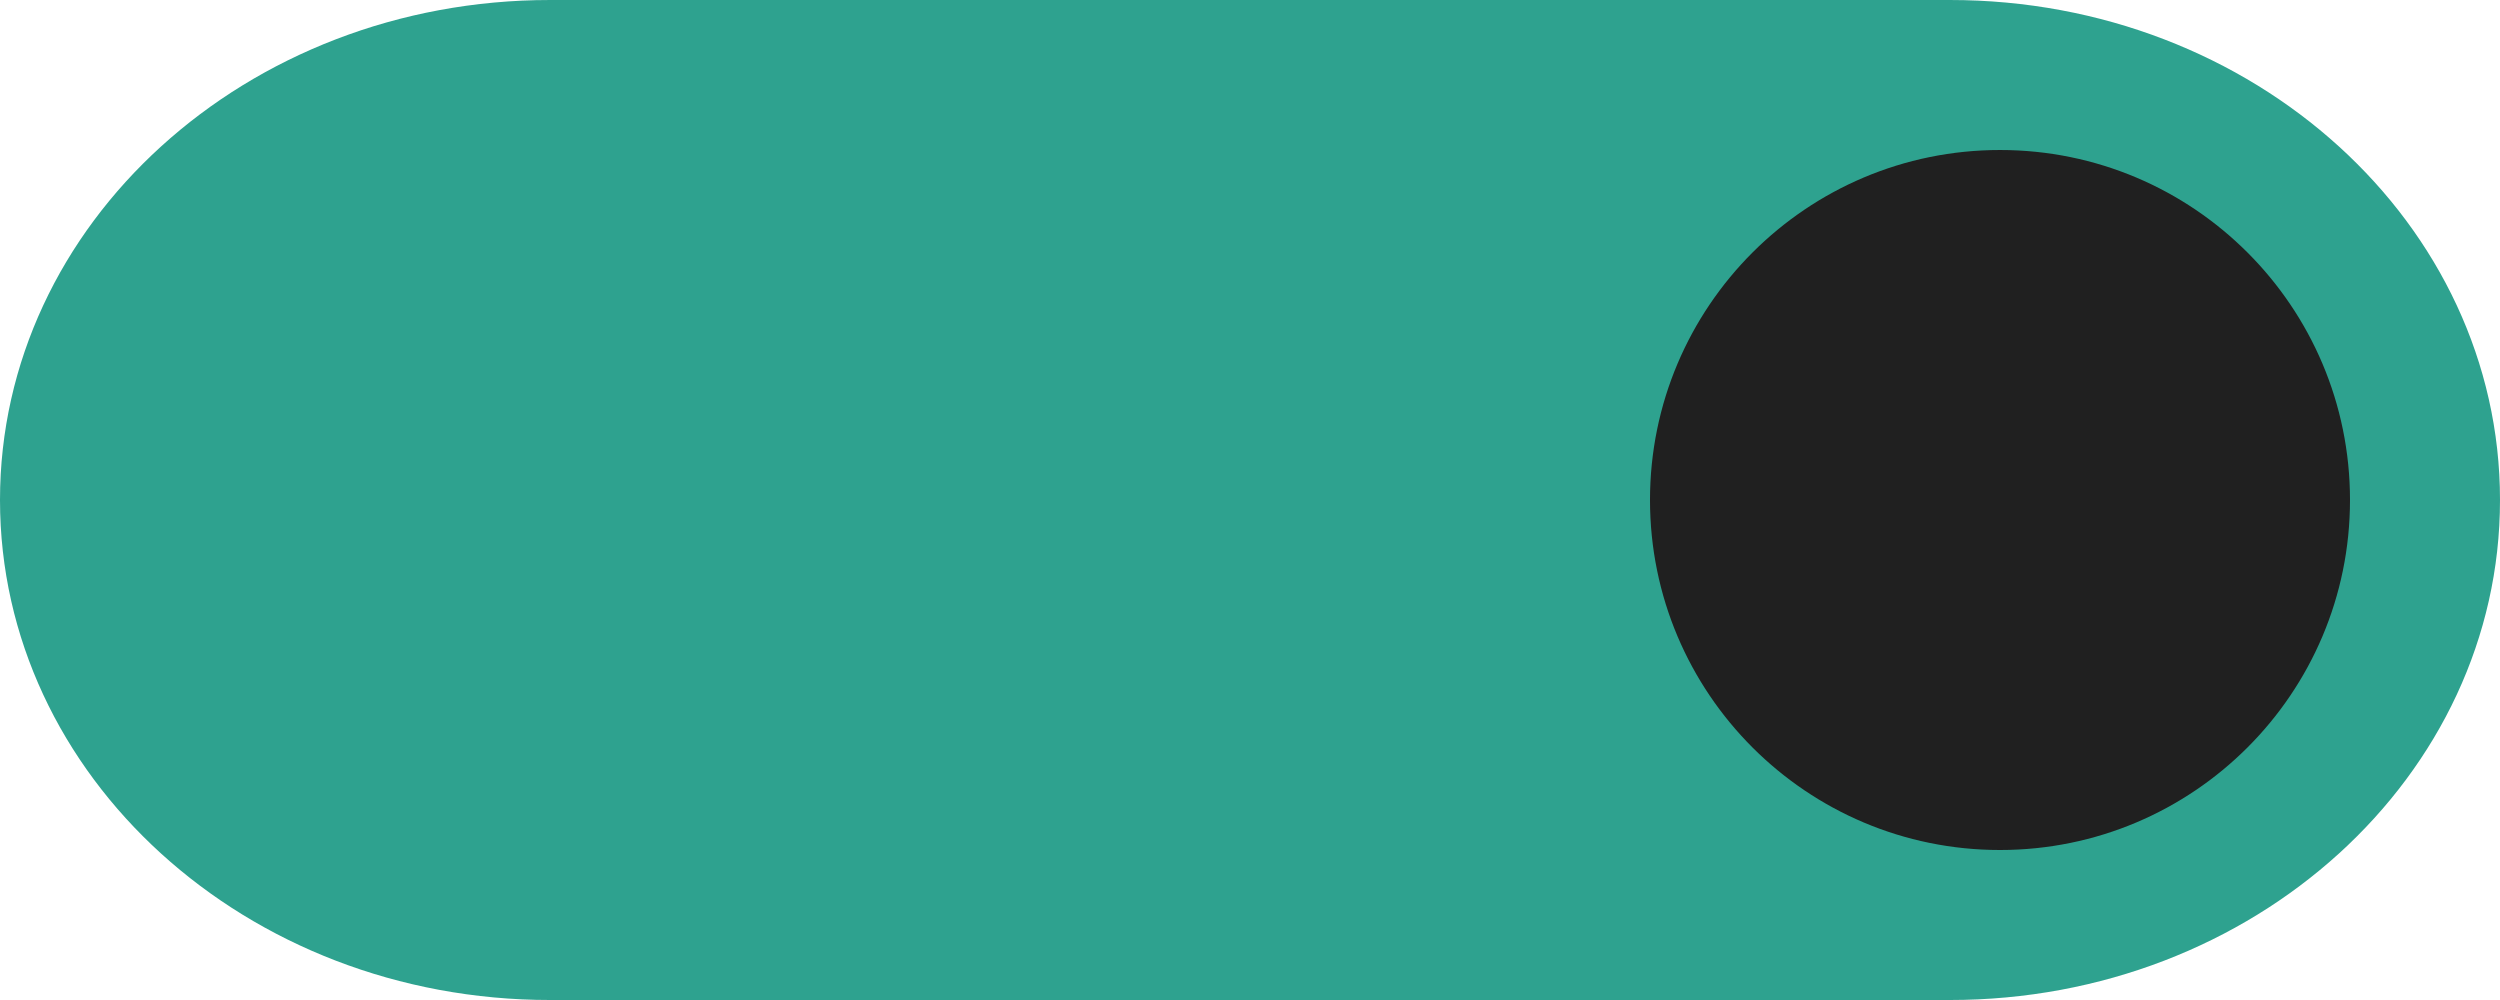
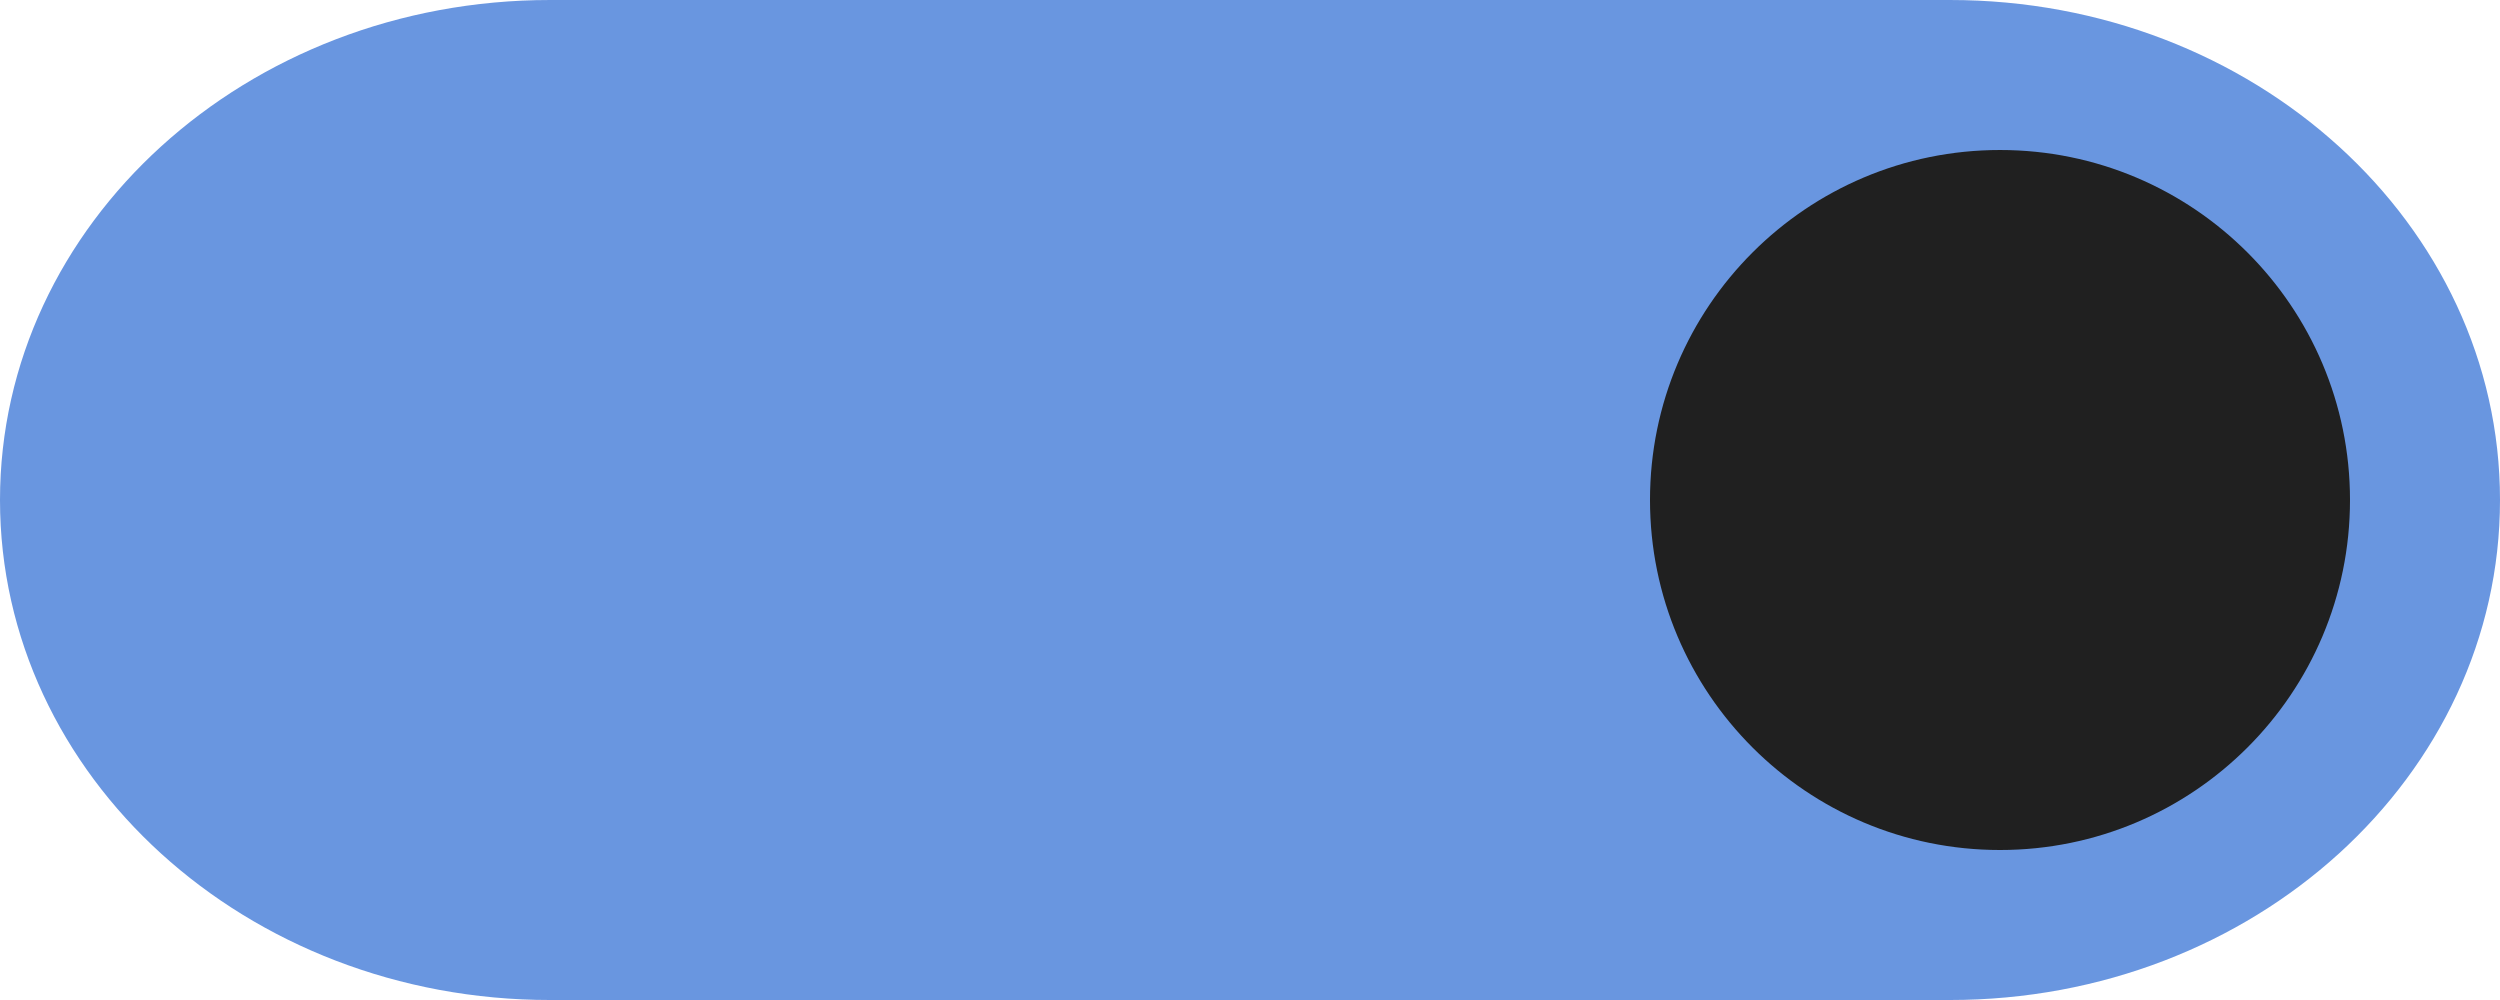
<svg xmlns="http://www.w3.org/2000/svg" xmlns:ns1="http://www.openswatchbook.org/uri/2009/osb" width="50" height="20" id="svg7539" version="1.1">
  <defs id="defs7541">
    <linearGradient id="selected_fg_color" ns1:paint="solid">
      <stop style="stop-color:#FAFAFA;stop-opacity:1;" offset="0" id="stop4171" />
    </linearGradient>
    <linearGradient id="selected_bg_color" ns1:paint="solid">
      <stop style="stop-color:#5294e2;stop-opacity:1;" offset="0" id="stop4166" />
    </linearGradient>
  </defs>
  <g id="layer1" transform="translate(-120,88)">
    <g transform="translate(-886,-448)" style="display:inline;opacity:1" id="switch-active-selected">
      <g id="layer1-9-0-0" transform="translate(885,450)" style="display:inline;opacity:1">
        <g style="display:inline" transform="translate(120,-117)" id="switch-active-8-4">
          <g id="g3900-1-87-6" transform="translate(0,-1004.362)">
            <rect style="display:inline;opacity:0;fill:#434343;fill-opacity:1;stroke:none;stroke-width:1;stroke-linecap:butt;stroke-linejoin:miter;stroke-miterlimit:4;stroke-dasharray:none;stroke-dashoffset:0;stroke-opacity:1" id="rect5465-3-3-6" width="52" height="24" x="0" y="1029.362" />
-             <rect style="fill:#2ea28f;fill-opacity:1;fill-rule:nonzero;stroke:none" id="rect2987-0-8-4" width="50" height="20" x="1" y="1031.362" ry="11" rx="11" />
+             <rect style="fill:#6996E0;fill-opacity:1;fill-rule:nonzero;stroke:none" id="rect2987-0-8-4" width="50" height="20" x="1" y="1031.362" ry="11" rx="11" />
            <circle style="fill:#202020;fill-opacity:1;fill-rule:nonzero;stroke:none;stroke-width:0.778" id="path3759-0-7" cx="41" cy="1041.362" r="7" />
          </g>
        </g>
      </g>
      <g transform="translate(-1.000316,0)" id="g4816-0" />
    </g>
  </g>
</svg>
